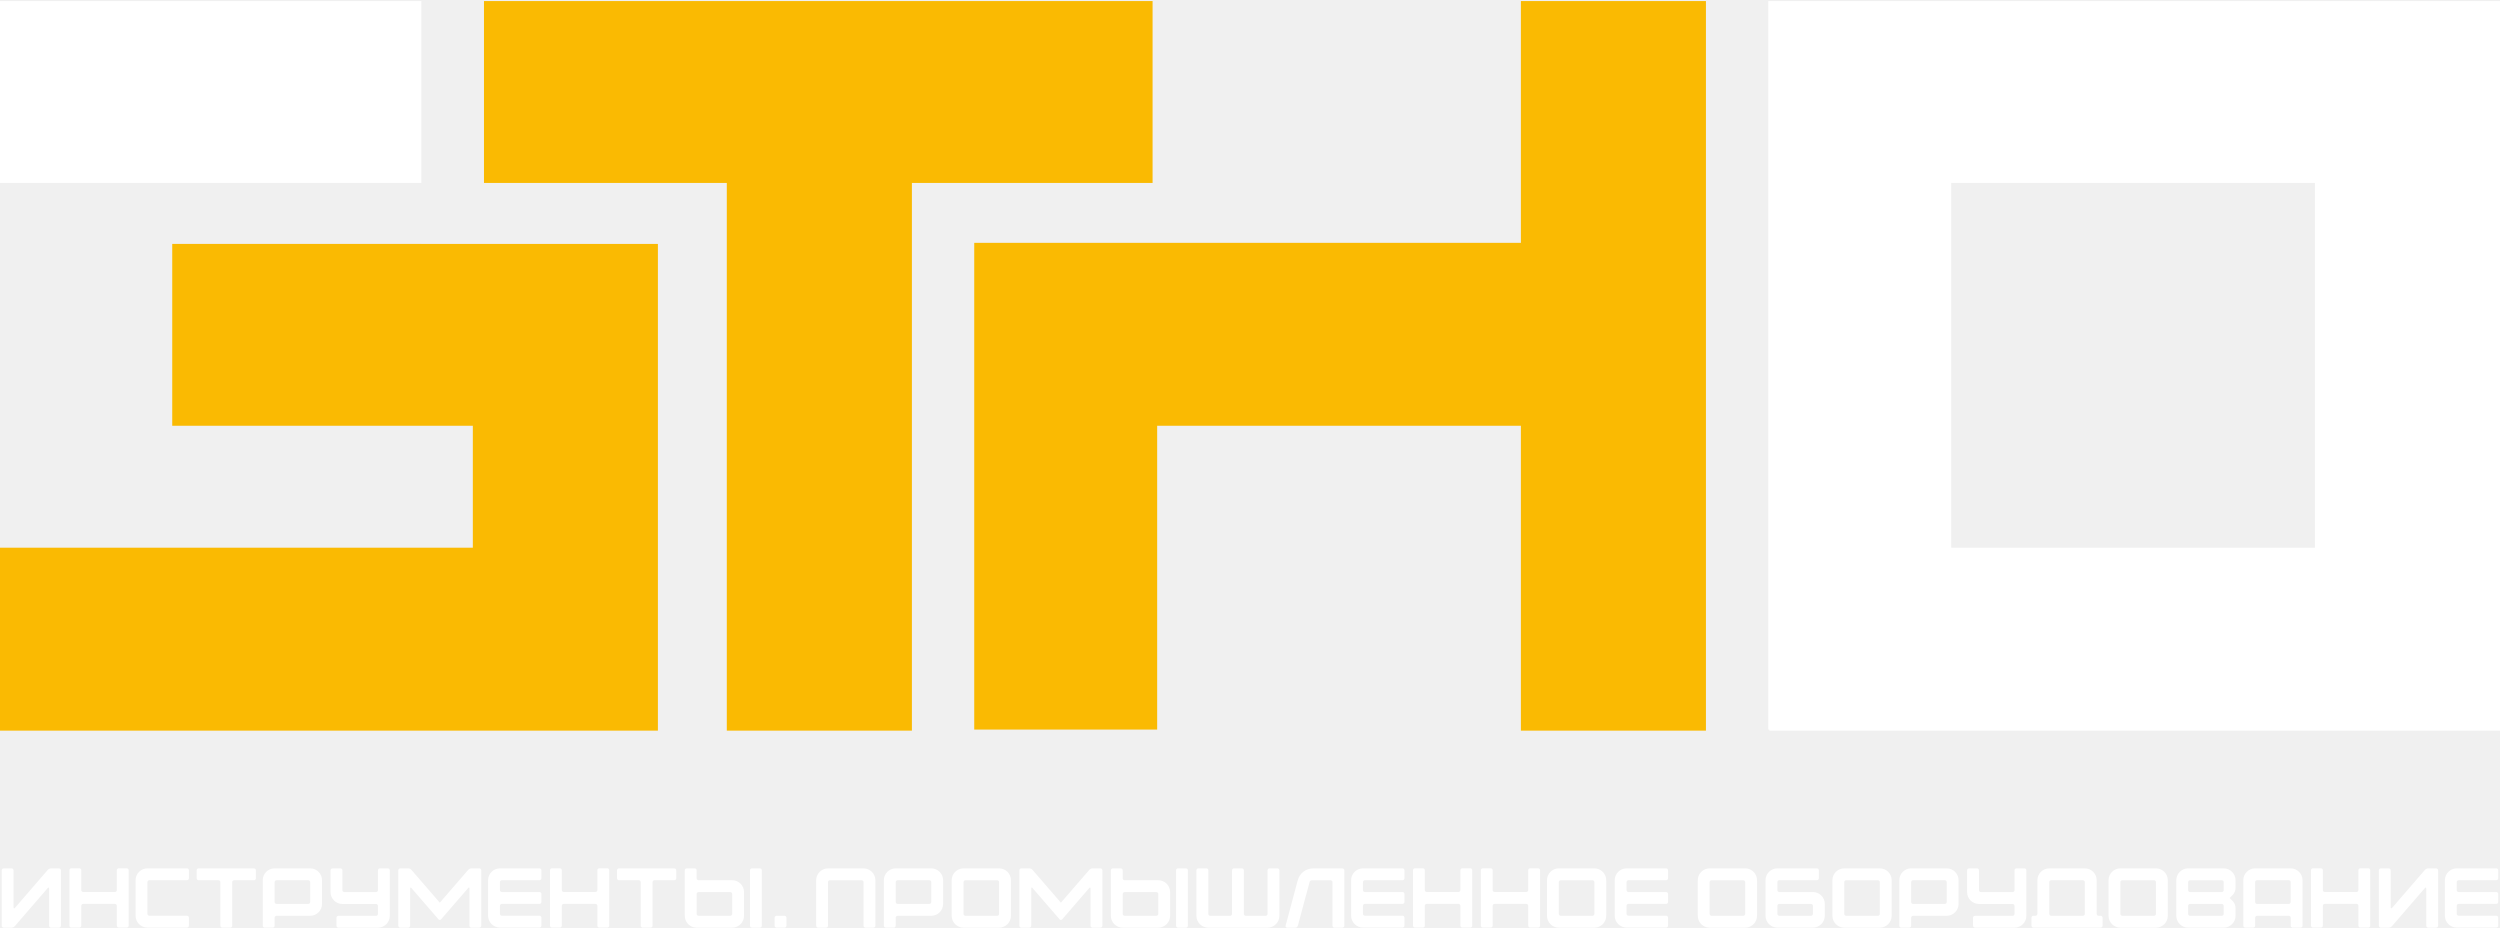
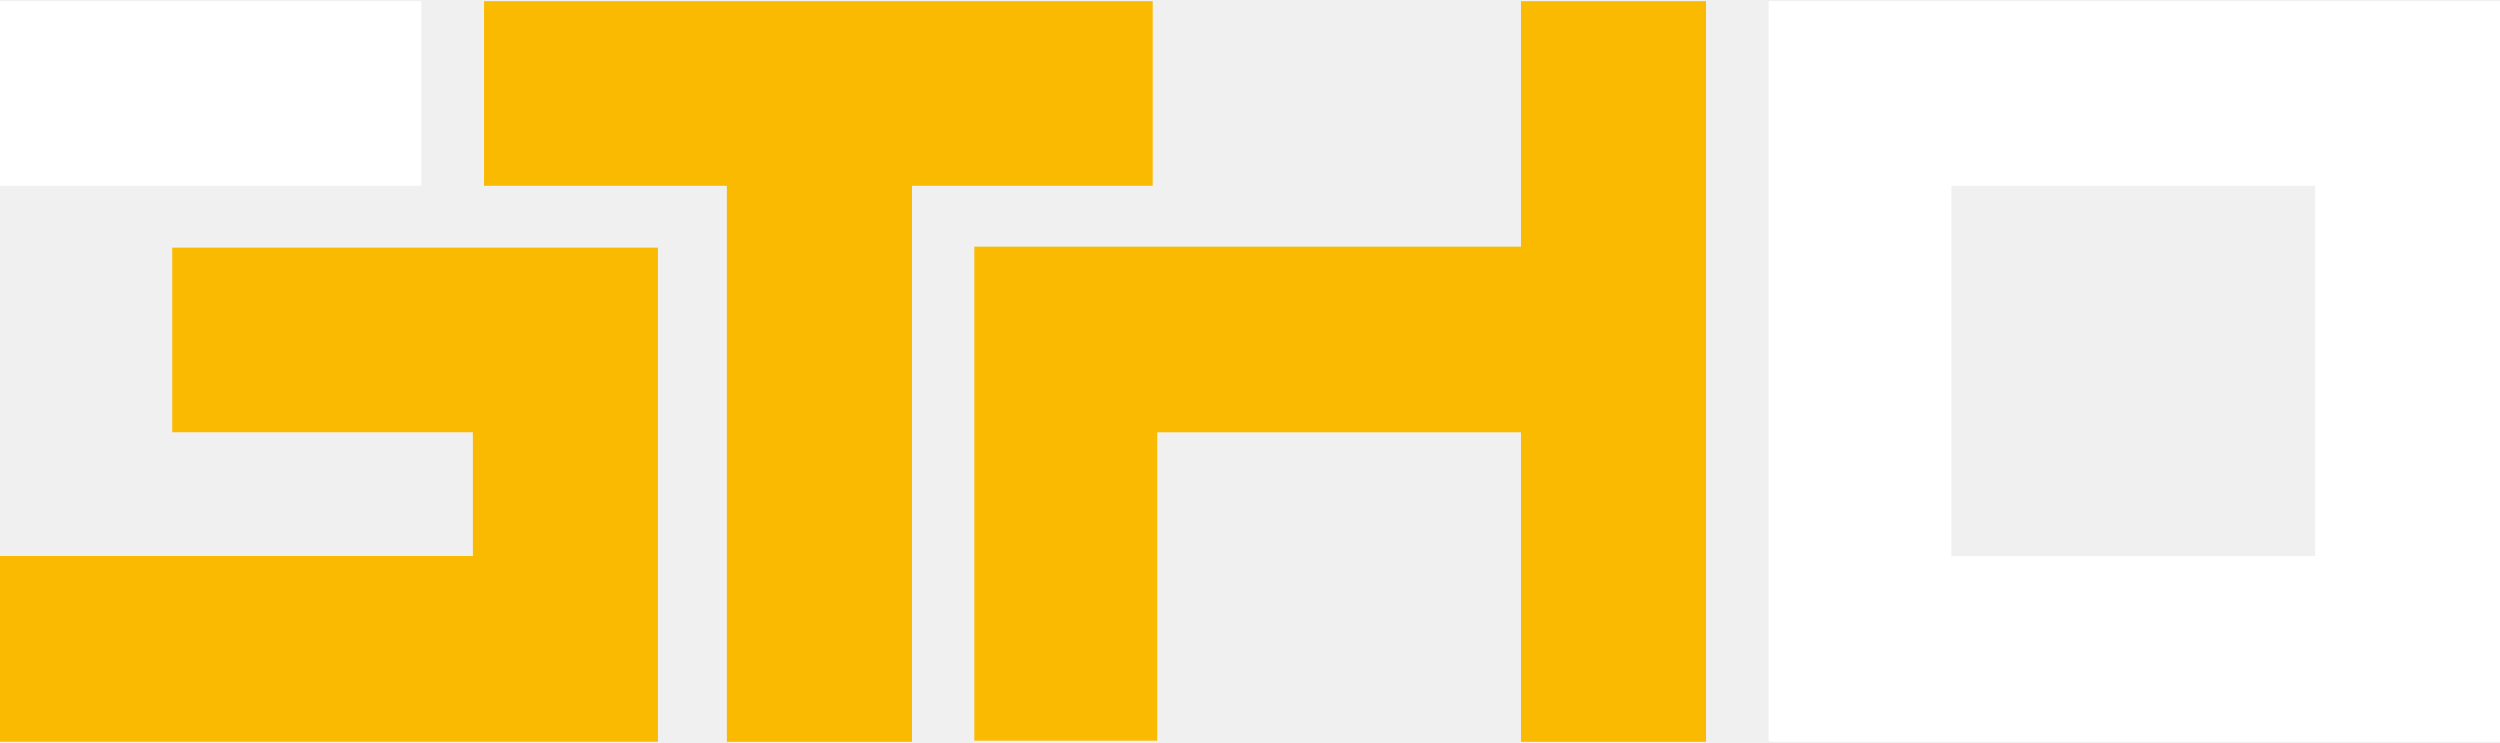
- <svg xmlns="http://www.w3.org/2000/svg" id="_Слой_1" data-name="Слой 1" viewBox="0 0 1172.26 434.98">
+ <svg xmlns="http://www.w3.org/2000/svg" width="101" height="30" viewBox="0 0 101 30" fill="none">
+   <g clip-path="url(#clip0_780_8971)">
+     <path d="M71.447 0.047H101.011V29.97H71.492V29.928H71.451V0.047H71.447ZM93.532 22.466V7.506H78.837V22.466H93.532Z" fill="white" />
+     <path d="M17.023 10.004H6.958V17.463H19.104V22.463H0V29.968H26.58V10.004H17.023Z" fill="#FABA02" />
+     <path d="M17.023 0.047H0V7.506H17.023V0.047Z" fill="white" />
+     <path d="M61.448 0.047V9.964H54.267H46.752H39.363V29.924H46.752V17.465H61.448V29.97H68.924V0.047H61.448Z" fill="#FABA02" />
+     <path d="M46.569 0.047V7.506H36.845V29.97H29.365V7.506H19.555V0.047H46.569Z" fill="#FABA02" />
+   </g>
  <defs>
-     <style>
-       .cls-1 {
-         fill: #faba02;
-       }
- 
-       .cls-2 {
-         fill: #fff;
-       }
-     </style>
+     <clipPath id="clip0_780_8971">
+       <rect width="101" height="30" fill="white" />
+     </clipPath>
  </defs>
-   <rect class="cls-2" y=".5" width="197.56" height="85.28" />
-   <g>
-     <path class="cls-2" d="M829.16.5h343.1v342.1h-342.6v-.5h-.5V.5ZM1085.48,256.82V85.78h-170.54v171.04h170.54Z" />
-     <polygon class="cls-1" points="197.56 114.38 197.56 114.37 80.76 114.37 80.76 199.64 221.71 199.64 221.71 256.82 0 256.82 0 342.6 308.49 342.6 308.49 114.38 197.56 114.38" />
-     <g>
-       <rect class="cls-1" x="456.82" width="85.78" height="0" />
-       <polygon class="cls-1" points="713.15 .5 713.15 113.87 629.81 113.87 542.6 113.87 456.82 113.87 456.82 342.1 542.6 342.1 542.6 199.64 713.15 199.64 713.15 342.6 799.92 342.6 799.92 .5 713.15 .5" />
-     </g>
-     <path class="cls-1" d="M540.45.5v85.28h-112.86v256.82h-86.79V85.78h-113.86V.5h313.51Z" />
-   </g>
-   <g>
-     <path class="cls-2" d="M27.63,434.98h-3.69c-.52,0-.91-.44-.91-.91v-17.43c0-.52-.28-.64-.64-.24-5.12,5.96-10.28,11.95-15.44,17.87-.32.4-1.03.71-1.51.71H1.71c-.52,0-.91-.44-.91-.91v-25.97c0-.48.4-.91.91-.91h3.73c.48,0,.91.44.91.91v17.47c0,.12.08.28.2.32.16.04.28,0,.4-.12l15.44-17.87c.4-.44.95-.71,1.55-.71h3.69c.52,0,.95.44.95.91-.04,8.66,0,17.31,0,25.97,0,.48-.44.91-.95.91Z" />
-     <path class="cls-2" d="M32.56,408.06c0-.52.4-.91.91-.91h3.73c.52,0,.91.4.91.91v9.29c0,.52.4.91.91.91h14.85c.52,0,.91-.4.91-.91v-9.29c0-.52.4-.91.91-.91h3.73c.52,0,.91.4.91.91v25.97c0,.52-.4.91-.91.91h-3.73c-.52,0-.91-.4-.91-.91v-9.29c0-.52-.4-.91-.91-.91h-14.85c-.52,0-.91.4-.91.91v9.29c0,.52-.4.91-.91.91h-3.73c-.52,0-.91-.4-.91-.91v-25.97Z" />
-     <path class="cls-2" d="M63.57,412.74c0-3.06,2.5-5.56,5.56-5.56h18.54c.52,0,.91.4.91.91v3.73c0,.52-.4.91-.91.91h-17.63c-.52,0-.91.4-.91.91v14.85c0,.52.4.91.91.91h17.63c.52,0,.91.4.91.91v3.73c0,.52-.4.91-.91.91h-18.54c-3.06,0-5.56-2.5-5.56-5.56v-16.68Z" />
-     <path class="cls-2" d="M93.11,407.19h25.97c.52,0,.91.4.91.91v3.73c0,.52-.4.91-.91.91h-9.29c-.52,0-.91.4-.91.91v20.41c0,.52-.4.91-.91.91h-3.73c-.52,0-.91-.4-.91-.91v-20.41c0-.52-.4-.91-.91-.91h-9.29c-.52,0-.91-.4-.91-.91v-3.73c0-.52.4-.91.91-.91Z" />
-     <path class="cls-2" d="M123.2,412.74c0-3.06,2.5-5.56,5.56-5.56h16.68c3.06,0,5.56,2.5,5.56,5.56v11.12c0,3.06-2.5,5.56-5.56,5.56h-15.76c-.52,0-.91.4-.91.91v3.73c0,.52-.4.91-.91.91h-3.73c-.52,0-.91-.4-.91-.91v-21.32ZM129.68,412.74c-.52,0-.91.4-.91.91v9.29c0,.52.4.91.91.91h14.85c.52,0,.91-.4.91-.91v-9.29c0-.52-.4-.91-.91-.91h-14.85Z" />
-     <path class="cls-2" d="M155.92,407.19h3.73c.52,0,.91.4.91.91v9.29c0,.52.4.91.91.91h14.85c.52,0,.91-.4.91-.91v-9.29c0-.52.4-.91.91-.91h3.73c.52,0,.91.4.91.91v21.32c0,3.06-2.5,5.56-5.56,5.56h-18.54c-.52,0-.91-.4-.91-.91v-3.73c0-.52.4-.91.91-.91h17.63c.52,0,.91-.4.91-.91v-3.73c0-.52-.4-.91-.91-.91h-15.76c-3.06,0-5.56-2.5-5.56-5.56v-10.2c0-.52.4-.91.91-.91Z" />
-     <path class="cls-2" d="M187.69,407.19h3.73c.6,0,1.15.24,1.51.71l13.3,15.37c4.41-5.12,8.85-10.24,13.3-15.37.32-.4.99-.71,1.51-.71h3.73c.52,0,.91.4.91.91v25.97c0,.52-.44.91-.91.91h-3.73c-.52,0-.91-.4-.91-.91v-17.47c0-.48-.28-.6-.6-.2-4.25,4.88-8.46,9.77-12.71,14.69-.16.16-.36.28-.6.28-.2,0-.44-.12-.6-.28-4.25-4.92-8.46-9.81-12.71-14.69-.32-.4-.6-.28-.6.24v17.43c0,.52-.4.91-.91.91h-3.69c-.52,0-.95-.4-.95-.91v-25.97c0-.52.4-.91.91-.91Z" />
-     <path class="cls-2" d="M228.86,412.74c0-3.06,2.5-5.56,5.56-5.56h18.54c.52,0,.91.4.91.91v3.73c0,.52-.4.91-.91.91h-17.63c-.52,0-.91.4-.91.91v3.73c0,.52.4.91.91.91h17.63c.52,0,.91.4.91.91v3.73c0,.52-.4.91-.91.91h-17.63c-.52,0-.91.4-.91.91v3.73c0,.52.4.91.91.91h17.63c.52,0,.91.4.91.91v3.73c0,.52-.4.91-.91.91h-18.54c-3.06,0-5.56-2.5-5.56-5.56v-16.68Z" />
-     <path class="cls-2" d="M257.89,408.06c0-.52.4-.91.91-.91h3.73c.52,0,.91.4.91.91v9.29c0,.52.4.91.91.91h14.85c.52,0,.91-.4.91-.91v-9.29c0-.52.4-.91.91-.91h3.73c.52,0,.91.4.91.91v25.97c0,.52-.4.91-.91.91h-3.73c-.52,0-.91-.4-.91-.91v-9.29c0-.52-.4-.91-.91-.91h-14.85c-.52,0-.91.4-.91.91v9.29c0,.52-.4.91-.91.91h-3.73c-.52,0-.91-.4-.91-.91v-25.97Z" />
-     <path class="cls-2" d="M290.21,407.19h25.97c.52,0,.91.4.91.91v3.73c0,.52-.4.91-.91.91h-9.29c-.52,0-.91.4-.91.91v20.41c0,.52-.4.91-.91.91h-3.73c-.52,0-.91-.4-.91-.91v-20.41c0-.52-.4-.91-.91-.91h-9.29c-.52,0-.91-.4-.91-.91v-3.73c0-.52.4-.91.91-.91Z" />
-     <path class="cls-2" d="M321.1,408.1c0-.52.4-.91.91-.91h3.73c.52,0,.91.4.91.91v3.73c0,.52.4.91.91.91h15.76c3.06,0,5.56,2.5,5.56,5.56v11.12c0,3.06-2.5,5.56-5.56,5.56h-16.67c-3.06,0-5.56-2.5-5.56-5.56v-21.32ZM327.57,418.3c-.52,0-.91.4-.91.91v9.29c0,.52.4.91.91.91h14.85c.52,0,.91-.4.91-.91v-9.29c0-.52-.4-.91-.91-.91h-14.85ZM351.67,408.1c0-.52.4-.91.91-.91h3.73c.52,0,.91.4.91.91v25.97c0,.52-.4.91-.91.91h-3.73c-.52,0-.91-.4-.91-.91v-25.97Z" />
-     <path class="cls-2" d="M363.22,430.33c0-.52.4-.91.91-.91h3.73c.52,0,.91.4.91.91v3.73c0,.52-.4.91-.91.91h-3.73c-.52,0-.91-.4-.91-.91v-3.73Z" />
-     <path class="cls-2" d="M388.24,407.19h16.67c3.06,0,5.56,2.5,5.56,5.56v21.32c0,.52-.4.91-.91.91h-3.73c-.52,0-.91-.4-.91-.91v-20.41c0-.52-.4-.91-.91-.91h-14.85c-.52,0-.91.4-.91.91v20.41c0,.52-.4.91-.91.91h-3.73c-.52,0-.91-.4-.91-.91v-21.32c0-3.06,2.5-5.56,5.56-5.56Z" />
-     <path class="cls-2" d="M414.44,412.74c0-3.06,2.5-5.56,5.56-5.56h16.67c3.06,0,5.56,2.5,5.56,5.56v11.12c0,3.06-2.5,5.56-5.56,5.56h-15.76c-.52,0-.91.4-.91.91v3.73c0,.52-.4.91-.91.91h-3.73c-.52,0-.91-.4-.91-.91v-21.32ZM420.92,412.74c-.52,0-.91.4-.91.91v9.29c0,.52.4.91.91.91h14.85c.52,0,.91-.4.91-.91v-9.29c0-.52-.4-.91-.91-.91h-14.85Z" />
-     <path class="cls-2" d="M446.25,412.74c0-3.06,2.5-5.56,5.56-5.56h16.67c3.06,0,5.56,2.5,5.56,5.56v16.68c0,3.06-2.5,5.56-5.56,5.56h-16.67c-3.06,0-5.56-2.5-5.56-5.56v-16.68ZM467.57,429.42c.52,0,.91-.4.91-.91v-14.85c0-.52-.4-.91-.91-.91h-14.85c-.52,0-.91.4-.91.91v14.85c0,.52.4.91.91.91h14.85Z" />
-     <path class="cls-2" d="M478.92,407.19h3.73c.59,0,1.15.24,1.51.71l13.3,15.37c4.41-5.12,8.85-10.24,13.3-15.37.32-.4.99-.71,1.51-.71h3.73c.52,0,.91.4.91.91v25.97c0,.52-.44.91-.91.91h-3.73c-.52,0-.91-.4-.91-.91v-17.47c0-.48-.28-.6-.6-.2-4.25,4.88-8.46,9.77-12.71,14.69-.16.16-.36.28-.6.28-.2,0-.44-.12-.59-.28-4.25-4.92-8.46-9.81-12.71-14.69-.32-.4-.6-.28-.6.24v17.43c0,.52-.4.91-.91.91h-3.69c-.52,0-.95-.4-.95-.91v-25.97c0-.52.4-.91.91-.91Z" />
-     <path class="cls-2" d="M520.89,408.1c0-.52.4-.91.91-.91h3.73c.52,0,.91.4.91.91v3.73c0,.52.4.91.91.91h15.76c3.06,0,5.56,2.5,5.56,5.56v11.12c0,3.06-2.5,5.56-5.56,5.56h-16.67c-3.06,0-5.56-2.5-5.56-5.56v-21.32ZM527.37,418.3c-.52,0-.91.4-.91.91v9.29c0,.52.4.91.91.91h14.85c.52,0,.91-.4.91-.91v-9.29c0-.52-.4-.91-.91-.91h-14.85ZM551.46,408.1c0-.52.4-.91.91-.91h3.73c.52,0,.91.4.91.91v25.97c0,.52-.4.91-.91.91h-3.73c-.52,0-.91-.4-.91-.91v-25.97Z" />
-     <path class="cls-2" d="M561.95,407.19h3.73c.52,0,.91.4.91.91v20.41c0,.52.4.91.91.91h9.29c.52,0,.91-.4.91-.91v-20.41c0-.52.4-.91.91-.91h3.73c.52,0,.91.4.91.91v20.41c0,.52.4.91.91.91h9.29c.52,0,.91-.4.91-.91v-20.41c0-.52.4-.91.91-.91h3.73c.52,0,.91.4.91.91v21.32c0,3.06-2.5,5.56-5.56,5.56h-27.79c-3.06,0-5.56-2.5-5.56-5.56v-21.32c0-.52.4-.91.91-.91Z" />
-     <path class="cls-2" d="M615.75,407.19h13.66c.52,0,.95.4.95.91v25.97c0,.52-.44.91-.95.91h-3.69c-.52,0-.91-.4-.91-.91v-20.41c0-.52-.44-.91-.95-.91h-8.66c-.56,0-1.03.36-1.15.91l-5.48,20.41c-.16.56-.64.91-1.19.91h-3.89c-.24,0-.44-.12-.56-.28-.16-.16-.2-.4-.12-.63l5.72-21.32c.87-3.29,3.81-5.56,7.23-5.56Z" />
-     <path class="cls-2" d="M633.54,412.74c0-3.06,2.5-5.56,5.56-5.56h18.54c.52,0,.91.4.91.91v3.73c0,.52-.4.91-.91.91h-17.63c-.52,0-.91.4-.91.91v3.73c0,.52.4.91.91.91h17.63c.52,0,.91.4.91.91v3.73c0,.52-.4.91-.91.91h-17.63c-.52,0-.91.4-.91.91v3.73c0,.52.4.91.91.91h17.63c.52,0,.91.4.91.91v3.73c0,.52-.4.91-.91.91h-18.54c-3.06,0-5.56-2.5-5.56-5.56v-16.68Z" />
-     <path class="cls-2" d="M662.56,408.06c0-.52.4-.91.91-.91h3.73c.52,0,.91.4.91.91v9.29c0,.52.4.91.91.91h14.85c.52,0,.91-.4.91-.91v-9.29c0-.52.4-.91.91-.91h3.73c.52,0,.91.4.91.91v25.97c0,.52-.4.91-.91.91h-3.73c-.52,0-.91-.4-.91-.91v-9.29c0-.52-.4-.91-.91-.91h-14.85c-.52,0-.91.4-.91.91v9.29c0,.52-.4.91-.91.91h-3.73c-.52,0-.91-.4-.91-.91v-25.97Z" />
-     <path class="cls-2" d="M694.37,408.06c0-.52.4-.91.91-.91h3.73c.52,0,.91.4.91.91v9.29c0,.52.4.91.91.91h14.85c.52,0,.91-.4.91-.91v-9.29c0-.52.4-.91.91-.91h3.73c.52,0,.91.4.91.91v25.97c0,.52-.4.91-.91.91h-3.73c-.52,0-.91-.4-.91-.91v-9.29c0-.52-.4-.91-.91-.91h-14.85c-.52,0-.91.4-.91.91v9.29c0,.52-.4.91-.91.91h-3.73c-.52,0-.91-.4-.91-.91v-25.97Z" />
-     <path class="cls-2" d="M725.38,412.74c0-3.06,2.5-5.56,5.56-5.56h16.67c3.06,0,5.56,2.5,5.56,5.56v16.68c0,3.06-2.5,5.56-5.56,5.56h-16.67c-3.06,0-5.56-2.5-5.56-5.56v-16.68ZM746.7,429.42c.52,0,.91-.4.91-.91v-14.85c0-.52-.4-.91-.91-.91h-14.85c-.52,0-.91.4-.91.91v14.85c0,.52.4.91.91.91h14.85Z" />
-     <path class="cls-2" d="M757.14,412.74c0-3.06,2.5-5.56,5.56-5.56h18.54c.52,0,.91.4.91.91v3.73c0,.52-.4.91-.91.91h-17.63c-.52,0-.91.4-.91.91v3.73c0,.52.4.91.91.91h17.63c.52,0,.91.4.91.91v3.73c0,.52-.4.91-.91.91h-17.63c-.52,0-.91.4-.91.91v3.73c0,.52.4.91.91.91h17.63c.52,0,.91.4.91.91v3.73c0,.52-.4.91-.91.91h-18.54c-3.06,0-5.56-2.5-5.56-5.56v-16.68Z" />
-     <path class="cls-2" d="M796.09,412.74c0-3.06,2.5-5.56,5.56-5.56h16.67c3.06,0,5.56,2.5,5.56,5.56v16.68c0,3.06-2.5,5.56-5.56,5.56h-16.67c-3.06,0-5.56-2.5-5.56-5.56v-16.68ZM817.41,429.42c.52,0,.91-.4.91-.91v-14.85c0-.52-.4-.91-.91-.91h-14.85c-.52,0-.91.4-.91.91v14.85c0,.52.4.91.91.91h14.85Z" />
-     <path class="cls-2" d="M827.86,412.74c0-3.06,2.5-5.56,5.56-5.56h18.54c.52,0,.91.4.91.91v3.73c0,.52-.4.91-.91.91h-17.63c-.52,0-.91.4-.91.91v3.73c0,.52.4.91.91.91h15.76c3.06,0,5.56,2.5,5.56,5.56v5.56c0,3.06-2.5,5.56-5.56,5.56h-16.67c-3.06,0-5.56-2.5-5.56-5.56v-16.68ZM834.33,423.86c-.52,0-.91.4-.91.91v3.73c0,.52.4.91.91.91h14.85c.52,0,.91-.4.91-.91v-3.73c0-.52-.4-.91-.91-.91h-14.85Z" />
-     <path class="cls-2" d="M859.22,412.74c0-3.06,2.5-5.56,5.56-5.56h16.67c3.06,0,5.56,2.5,5.56,5.56v16.68c0,3.06-2.5,5.56-5.56,5.56h-16.67c-3.06,0-5.56-2.5-5.56-5.56v-16.68ZM880.54,429.42c.52,0,.91-.4.91-.91v-14.85c0-.52-.4-.91-.91-.91h-14.85c-.52,0-.91.4-.91.91v14.85c0,.52.4.91.91.91h14.85Z" />
-     <path class="cls-2" d="M890.59,412.74c0-3.06,2.5-5.56,5.56-5.56h16.67c3.06,0,5.56,2.5,5.56,5.56v11.12c0,3.06-2.5,5.56-5.56,5.56h-15.76c-.52,0-.91.4-.91.91v3.73c0,.52-.4.91-.91.91h-3.73c-.52,0-.91-.4-.91-.91v-21.32ZM897.06,412.74c-.52,0-.91.4-.91.91v9.29c0,.52.4.91.91.91h14.85c.52,0,.91-.4.91-.91v-9.29c0-.52-.4-.91-.91-.91h-14.85Z" />
-     <path class="cls-2" d="M923.31,407.19h3.73c.52,0,.91.4.91.91v9.29c0,.52.4.91.91.91h14.85c.52,0,.91-.4.91-.91v-9.29c0-.52.4-.91.91-.91h3.73c.52,0,.91.4.91.91v21.32c0,3.06-2.5,5.56-5.56,5.56h-18.54c-.52,0-.91-.4-.91-.91v-3.73c0-.52.4-.91.91-.91h17.63c.52,0,.91-.4.91-.91v-3.73c0-.52-.4-.91-.91-.91h-15.76c-3.06,0-5.56-2.5-5.56-5.56v-10.2c0-.52.4-.91.91-.91Z" />
-     <path class="cls-2" d="M955.35,412.74c0-3.06,2.5-5.56,5.56-5.56h16.67c3.06,0,5.56,2.5,5.56,5.56v15.76c0,.52.4.91.91.91h.95c.52,0,.91.4.91.91v3.73c0,.52-.4.91-.91.91h-31.52c-.52,0-.91-.4-.91-.91v-3.73c0-.52.4-.91.91-.91h.95c.52,0,.91-.4.91-.91v-15.76ZM961.82,412.74c-.52,0-.91.4-.91.91v14.85c0,.52.4.91.91.91h14.85c.52,0,.91-.4.91-.91v-14.85c0-.52-.4-.91-.91-.91h-14.85Z" />
-     <path class="cls-2" d="M988.7,412.74c0-3.06,2.5-5.56,5.56-5.56h16.67c3.06,0,5.56,2.5,5.56,5.56v16.68c0,3.06-2.5,5.56-5.56,5.56h-16.67c-3.06,0-5.56-2.5-5.56-5.56v-16.68ZM1010.02,429.42c.52,0,.91-.4.91-.91v-14.85c0-.52-.4-.91-.91-.91h-14.85c-.52,0-.91.4-.91.91v14.85c0,.52.4.91.91.91h14.85Z" />
-     <path class="cls-2" d="M1020.47,412.74c0-3.06,2.5-5.56,5.56-5.56h16.67c3.06,0,5.56,2.5,5.56,5.56v3.57c0,1.27-.52,2.5-1.39,3.37l-1.39,1.39,1.39,1.39c.87.87,1.39,2.1,1.39,3.38v3.57c0,3.06-2.5,5.56-5.56,5.56h-16.67c-3.06,0-5.56-2.5-5.56-5.56v-16.68ZM1041.79,418.3c.52,0,.91-.4.91-.91v-3.73c0-.52-.4-.91-.91-.91h-14.85c-.52,0-.91.4-.91.91v3.73c0,.52.4.91.91.91h14.85ZM1041.79,429.42c.52,0,.91-.4.91-.91v-3.73c0-.52-.4-.91-.91-.91h-14.85c-.52,0-.91.4-.91.91v3.73c0,.52.4.91.91.91h14.85Z" />
-     <path class="cls-2" d="M1051.88,412.74c0-3.06,2.5-5.56,5.56-5.56h16.67c3.06,0,5.56,2.5,5.56,5.56v21.32c0,.52-.4.91-.91.91h-3.73c-.52,0-.91-.4-.91-.91v-3.73c0-.52-.4-.91-.91-.91h-14.85c-.52,0-.91.4-.91.91v3.73c0,.52-.4.91-.91.91h-3.73c-.52,0-.91-.4-.91-.91v-21.32ZM1058.35,412.74c-.52,0-.91.4-.91.91v9.29c0,.52.4.91.91.91h14.85c.52,0,.91-.4.91-.91v-9.29c0-.52-.4-.91-.91-.91h-14.85Z" />
-     <path class="cls-2" d="M1083.64,408.06c0-.52.4-.91.91-.91h3.73c.52,0,.91.4.91.91v9.29c0,.52.4.91.91.91h14.85c.52,0,.91-.4.91-.91v-9.29c0-.52.4-.91.91-.91h3.73c.52,0,.91.4.91.91v25.97c0,.52-.4.91-.91.91h-3.73c-.52,0-.91-.4-.91-.91v-9.29c0-.52-.4-.91-.91-.91h-14.85c-.52,0-.91.4-.91.91v9.29c0,.52-.4.91-.91.91h-3.73c-.52,0-.91-.4-.91-.91v-25.97Z" />
-     <path class="cls-2" d="M1142.28,434.98h-3.69c-.52,0-.91-.44-.91-.91v-17.43c0-.52-.28-.64-.63-.24-5.12,5.96-10.28,11.95-15.44,17.87-.32.4-1.03.71-1.51.71h-3.73c-.52,0-.91-.44-.91-.91v-25.97c0-.48.4-.91.91-.91h3.73c.48,0,.91.44.91.91v17.47c0,.12.08.28.2.32.16.04.28,0,.4-.12l15.44-17.87c.4-.44.95-.71,1.55-.71h3.69c.52,0,.95.44.95.91-.04,8.66,0,17.31,0,25.97,0,.48-.44.91-.95.91Z" />
-     <path class="cls-2" d="M1146.41,412.74c0-3.06,2.5-5.56,5.56-5.56h18.54c.52,0,.91.4.91.91v3.73c0,.52-.4.91-.91.91h-17.63c-.52,0-.91.4-.91.91v3.73c0,.52.4.91.91.91h17.63c.52,0,.91.4.91.91v3.73c0,.52-.4.91-.91.91h-17.63c-.52,0-.91.4-.91.91v3.73c0,.52.4.91.91.91h17.63c.52,0,.91.4.91.91v3.73c0,.52-.4.91-.91.91h-18.54c-3.06,0-5.56-2.5-5.56-5.56v-16.68Z" />
-   </g>
</svg>
